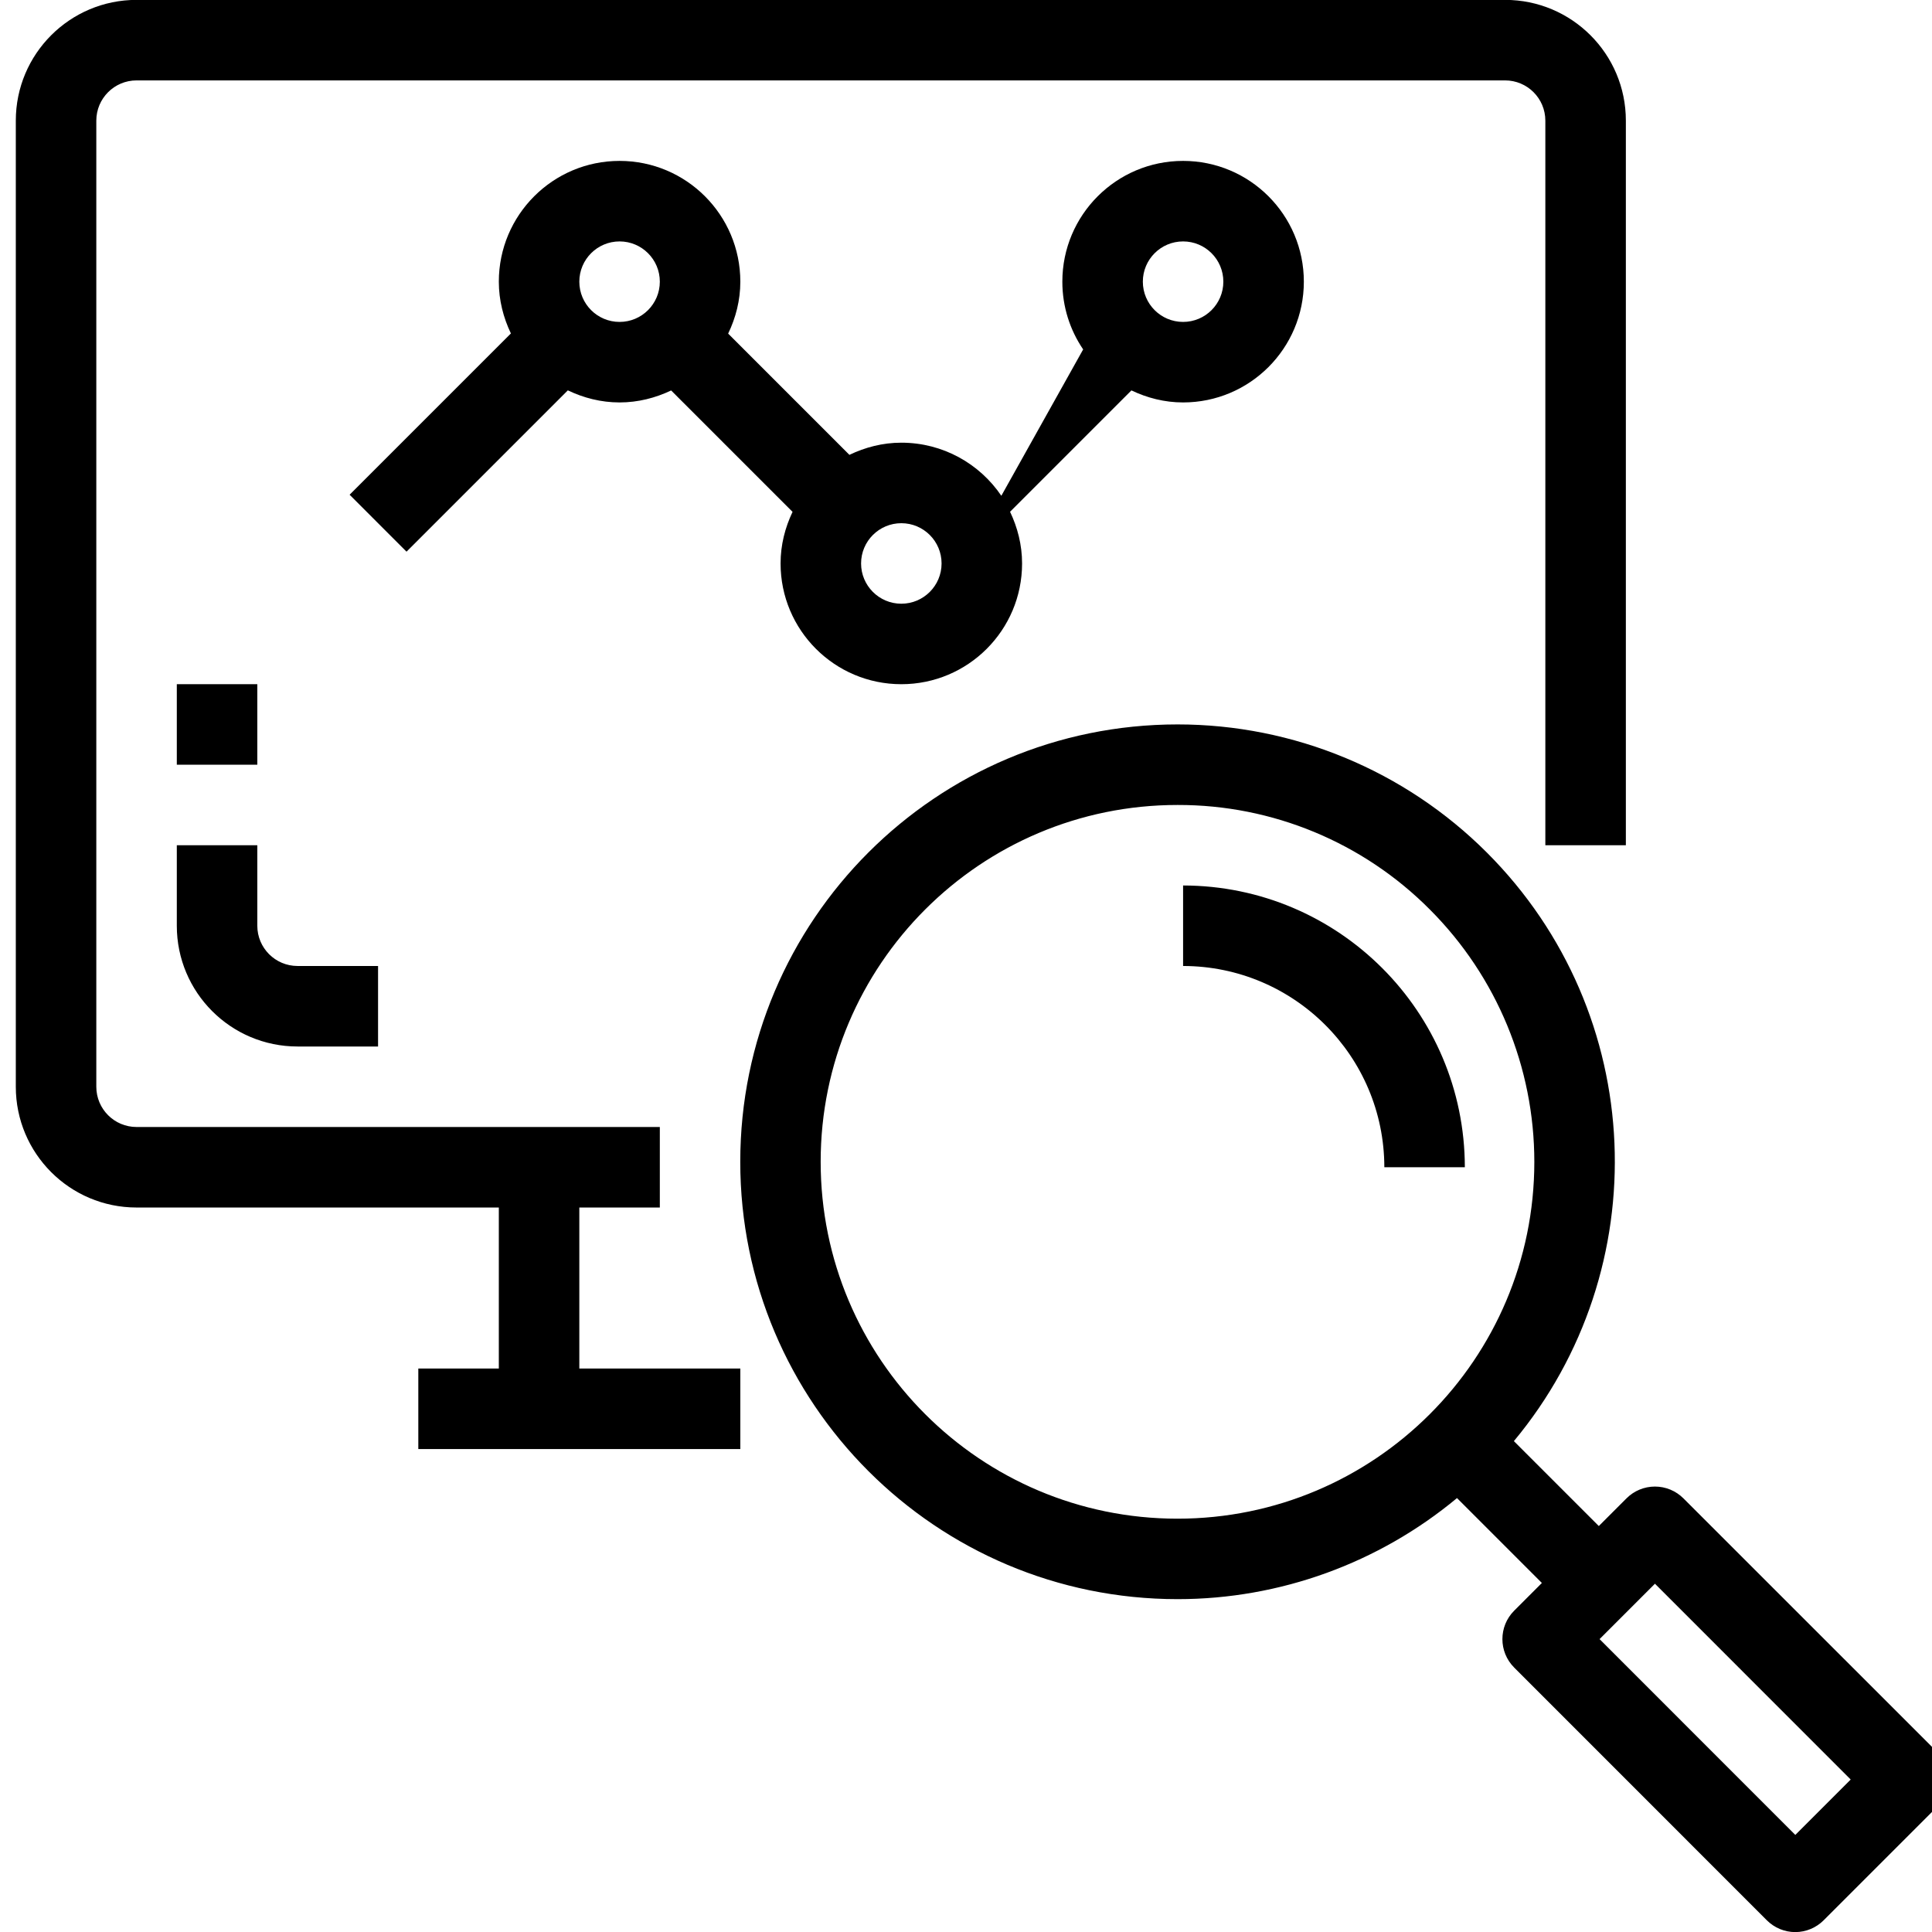
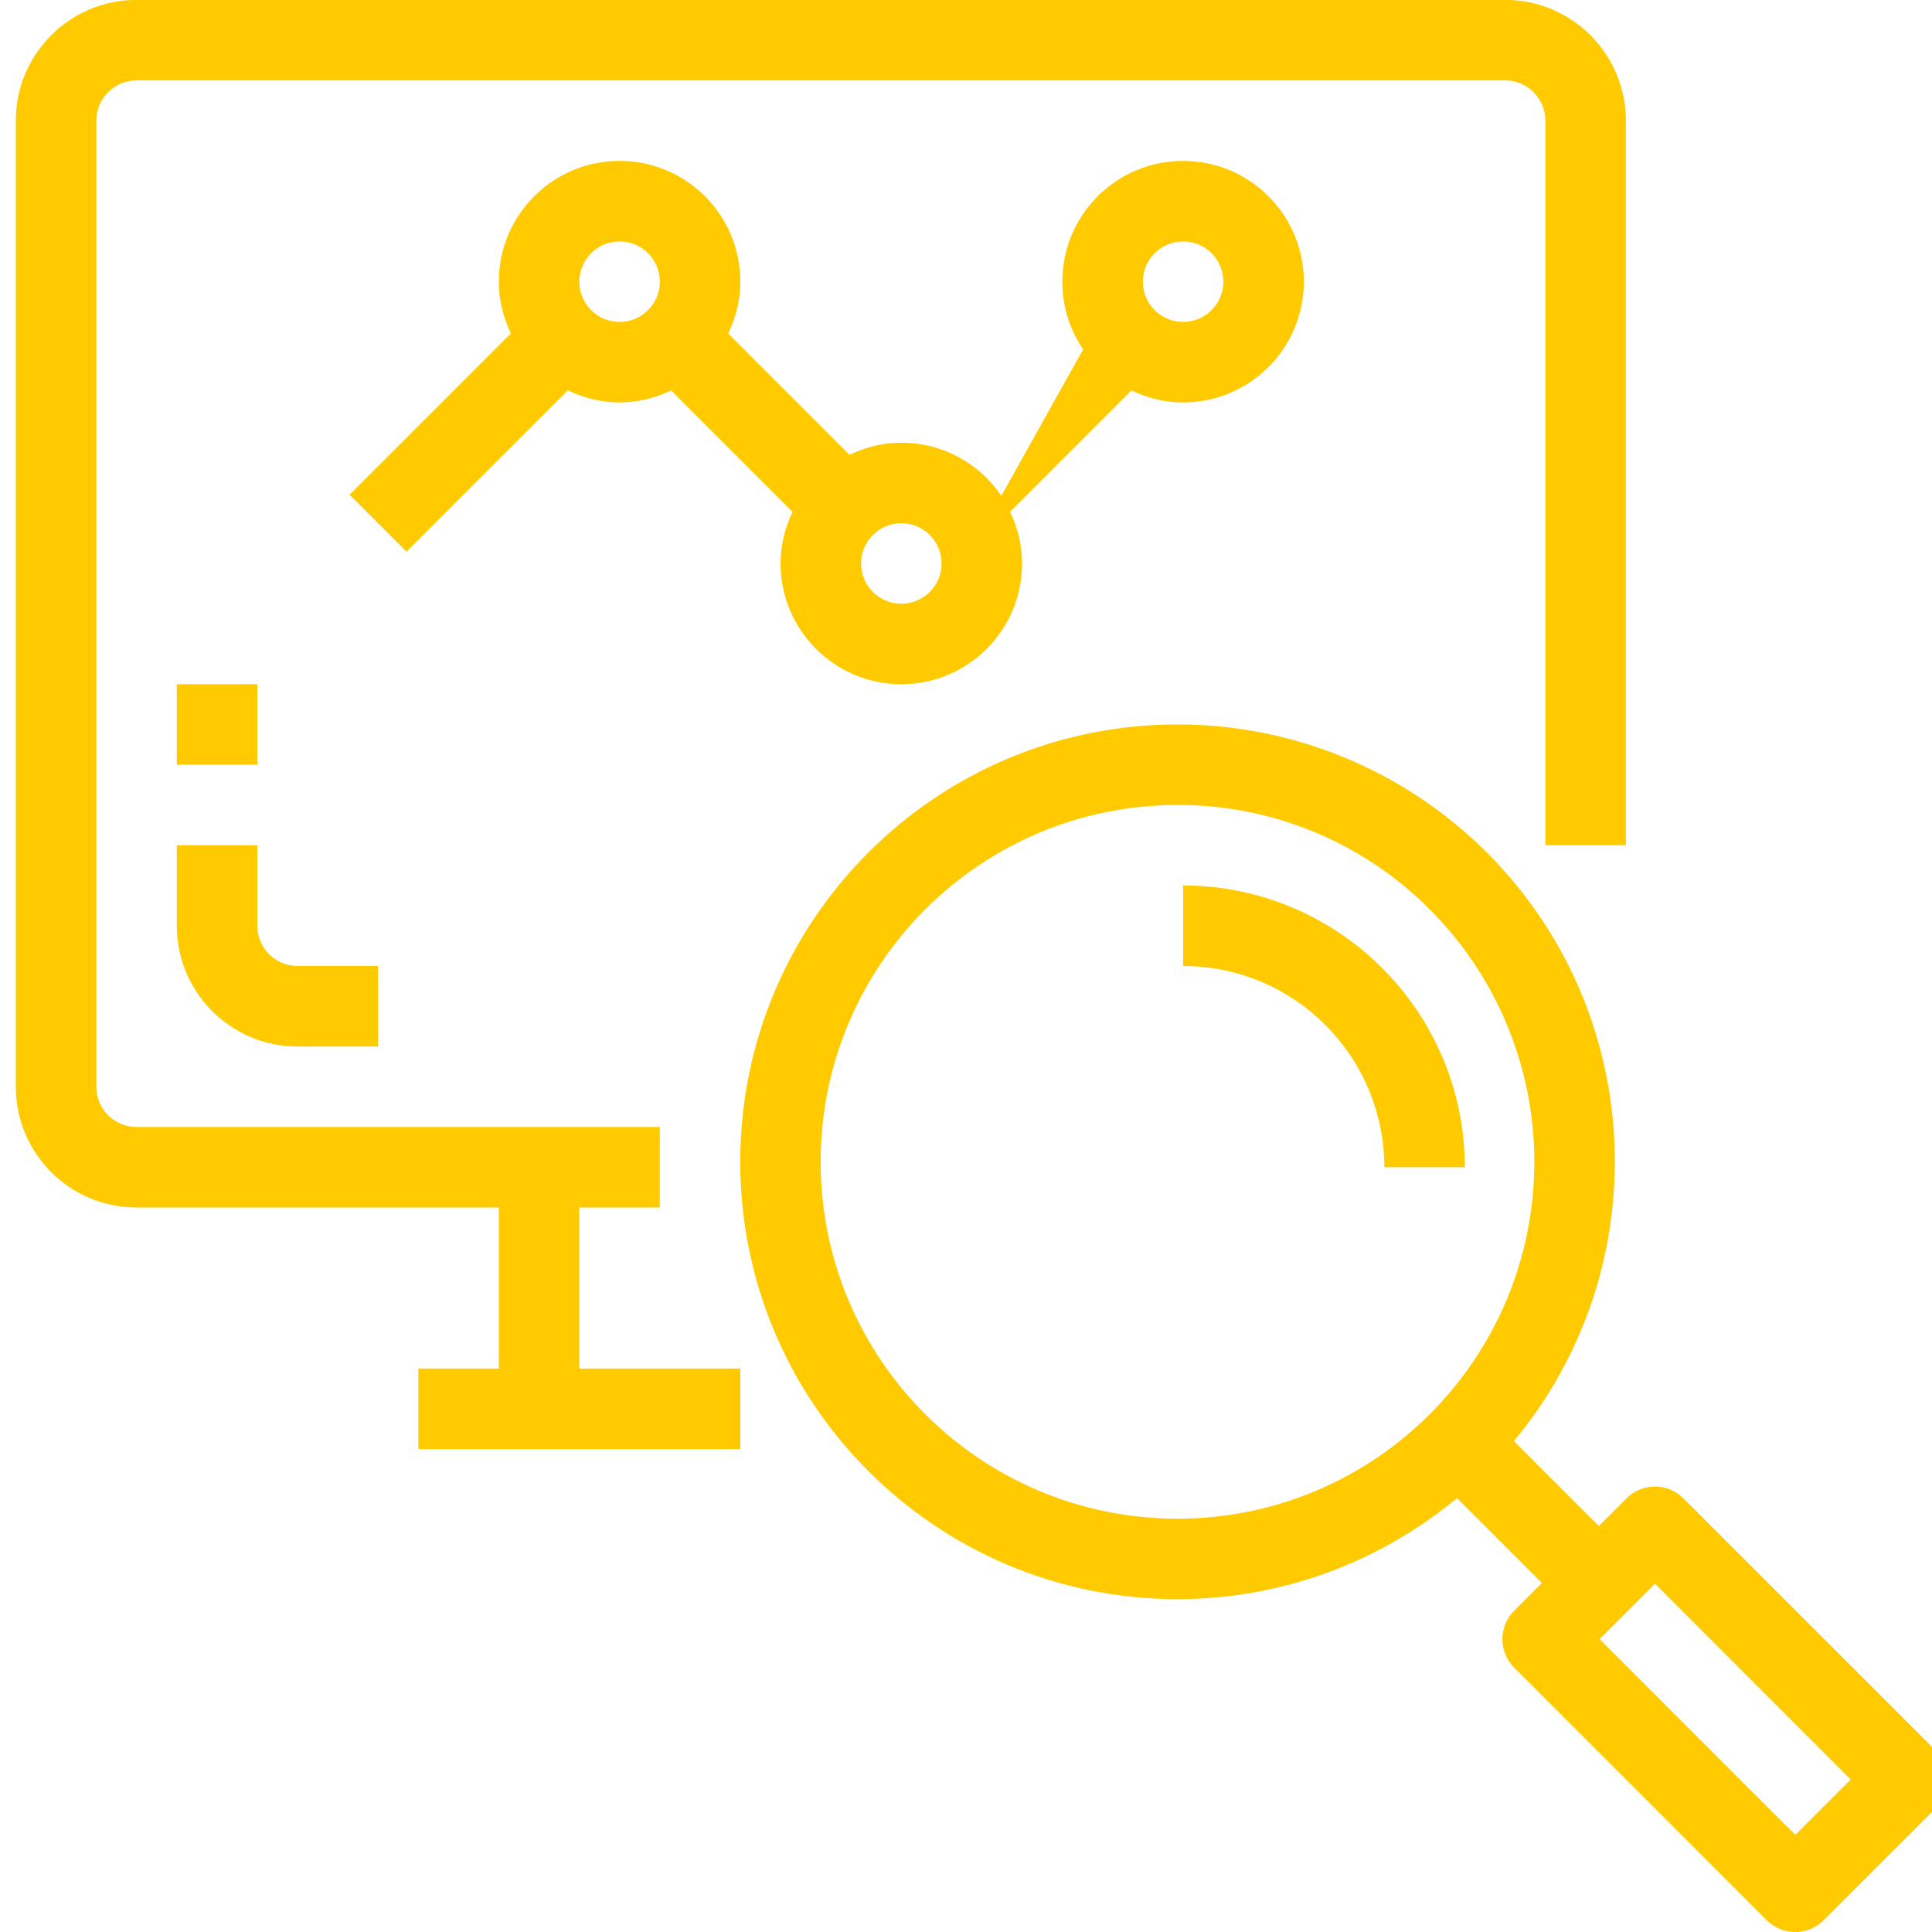
<svg xmlns="http://www.w3.org/2000/svg" width="120" height="120" viewBox="0 0 120 120">
-   <path fill-rule="evenodd" fill="#000" d="M120.253,112.290 L113.278,119.265 C112.810,119.737 112.174,120.004 111.510,120.006 C110.847,120.006 110.211,119.742 109.742,119.273 L94.049,103.576 C93.073,102.600 93.073,101.017 94.049,100.041 L95.769,98.321 L90.497,93.048 C85.640,97.084 79.510,99.326 73.144,99.326 C58.142,99.327 45.980,87.165 45.979,72.162 C45.979,57.158 58.140,44.996 73.142,44.995 C80.347,44.995 87.257,47.858 92.352,52.954 C102.361,62.965 102.913,78.839 94.030,89.511 L99.305,94.785 L101.025,93.065 C101.493,92.596 102.129,92.333 102.792,92.333 C103.455,92.333 104.091,92.596 104.560,93.065 L120.253,108.754 C121.229,109.731 121.229,111.313 120.253,112.290 ZM95.300,72.171 C95.302,66.294 92.970,60.657 88.817,56.498 C84.672,52.324 79.027,49.983 73.144,49.998 C60.903,49.994 50.977,59.914 50.973,72.155 C50.969,84.397 60.888,94.324 73.129,94.328 C85.369,94.332 95.295,84.412 95.300,72.171 ZM102.792,98.368 L99.352,101.808 L111.510,113.970 L114.950,110.530 L102.792,98.368 ZM73.484,59.999 L73.484,54.999 C83.145,55.010 90.973,62.839 90.984,72.500 L85.984,72.500 C85.976,65.600 80.384,60.008 73.484,59.999 ZM10.982,42.497 L15.982,42.497 L15.982,47.498 L10.982,47.498 L10.982,42.497 ZM15.982,57.499 C15.982,58.880 17.101,59.999 18.482,59.999 L23.482,59.999 L23.482,65.000 L18.482,65.000 C14.340,65.000 10.982,61.642 10.982,57.499 L10.982,52.498 L15.982,52.498 L15.982,57.499 ZM38.483,24.996 C37.327,24.996 36.246,24.713 35.269,24.246 L25.250,34.265 L21.715,30.729 L31.733,20.711 C31.266,19.733 30.983,18.651 30.983,17.495 C30.983,13.353 34.340,9.994 38.483,9.994 C42.625,9.994 45.983,13.353 45.983,17.495 C45.983,18.655 45.698,19.740 45.227,20.721 L52.758,28.252 C53.738,27.782 54.823,27.496 55.983,27.496 C58.568,27.496 60.846,28.804 62.195,30.794 L67.277,21.703 C66.461,20.503 65.984,19.055 65.984,17.495 C65.984,13.353 69.341,9.994 73.484,9.994 C77.626,9.994 80.984,13.353 80.984,17.495 C80.984,21.637 77.626,24.996 73.484,24.996 C72.330,24.996 71.251,24.714 70.274,24.249 L62.737,31.787 C63.202,32.764 63.483,33.844 63.483,34.997 C63.483,39.139 60.126,42.497 55.983,42.497 C51.841,42.497 48.483,39.139 48.483,34.997 C48.483,33.846 48.763,32.768 49.227,31.793 L41.686,24.252 C40.712,24.715 39.634,24.996 38.483,24.996 ZM38.483,14.995 C37.102,14.995 35.983,16.114 35.983,17.495 C35.983,18.876 37.102,19.995 38.483,19.995 C39.863,19.995 40.983,18.876 40.983,17.495 C40.983,16.114 39.863,14.995 38.483,14.995 ZM75.984,17.495 C75.984,16.114 74.865,14.995 73.484,14.995 C72.103,14.995 70.984,16.114 70.984,17.495 C70.984,18.876 72.103,19.995 73.484,19.995 C74.865,19.995 75.984,18.876 75.984,17.495 ZM55.983,37.498 C57.364,37.498 58.483,36.377 58.483,34.997 C58.483,33.616 57.364,32.497 55.983,32.497 C54.603,32.497 53.483,33.616 53.483,34.997 C53.483,36.377 54.603,37.498 55.983,37.498 ZM95.984,7.494 C95.984,6.113 94.865,4.994 93.484,4.994 L8.482,4.994 C7.101,4.994 5.982,6.113 5.982,7.494 L5.982,67.500 C5.982,68.881 7.101,70.000 8.482,70.000 L40.983,70.000 L40.983,75.001 L35.983,75.001 L35.983,85.001 L45.983,85.001 L45.983,90.002 L25.982,90.002 L25.982,85.001 L30.983,85.001 L30.983,75.001 L8.482,75.001 C4.340,75.001 0.982,71.642 0.982,67.500 L0.982,7.494 C0.982,3.351 4.340,-0.007 8.482,-0.007 L93.484,-0.007 C97.627,-0.007 100.985,3.351 100.985,7.494 L100.985,52.498 L95.984,52.498 L95.984,7.494 Z" />
+   <path fill-rule="evenodd" fill="#ffcb00" d="M120.253,112.290 L113.278,119.265 C112.810,119.737 112.174,120.004 111.510,120.006 C110.847,120.006 110.211,119.742 109.742,119.273 L94.049,103.576 C93.073,102.600 93.073,101.017 94.049,100.041 L95.769,98.321 L90.497,93.048 C85.640,97.084 79.510,99.326 73.144,99.326 C58.142,99.327 45.980,87.165 45.979,72.162 C45.979,57.158 58.140,44.996 73.142,44.995 C80.347,44.995 87.257,47.858 92.352,52.954 C102.361,62.965 102.913,78.839 94.030,89.511 L99.305,94.785 L101.025,93.065 C101.493,92.596 102.129,92.333 102.792,92.333 C103.455,92.333 104.091,92.596 104.560,93.065 L120.253,108.754 C121.229,109.731 121.229,111.313 120.253,112.290 ZM95.300,72.171 C95.302,66.294 92.970,60.657 88.817,56.498 C84.672,52.324 79.027,49.983 73.144,49.998 C60.903,49.994 50.977,59.914 50.973,72.155 C50.969,84.397 60.888,94.324 73.129,94.328 C85.369,94.332 95.295,84.412 95.300,72.171 ZM102.792,98.368 L99.352,101.808 L111.510,113.970 L114.950,110.530 L102.792,98.368 ZM73.484,59.999 L73.484,54.999 C83.145,55.010 90.973,62.839 90.984,72.500 L85.984,72.500 C85.976,65.600 80.384,60.008 73.484,59.999 ZM10.982,42.497 L15.982,42.497 L15.982,47.498 L10.982,47.498 L10.982,42.497 ZM15.982,57.499 C15.982,58.880 17.101,59.999 18.482,59.999 L23.482,59.999 L23.482,65.000 L18.482,65.000 C14.340,65.000 10.982,61.642 10.982,57.499 L10.982,52.498 L15.982,52.498 L15.982,57.499 ZM38.483,24.996 C37.327,24.996 36.246,24.713 35.269,24.246 L25.250,34.265 L21.715,30.729 L31.733,20.711 C31.266,19.733 30.983,18.651 30.983,17.495 C30.983,13.353 34.340,9.994 38.483,9.994 C42.625,9.994 45.983,13.353 45.983,17.495 C45.983,18.655 45.698,19.740 45.227,20.721 L52.758,28.252 C53.738,27.782 54.823,27.496 55.983,27.496 C58.568,27.496 60.846,28.804 62.195,30.794 L67.277,21.703 C66.461,20.503 65.984,19.055 65.984,17.495 C65.984,13.353 69.341,9.994 73.484,9.994 C77.626,9.994 80.984,13.353 80.984,17.495 C80.984,21.637 77.626,24.996 73.484,24.996 C72.330,24.996 71.251,24.714 70.274,24.249 L62.737,31.787 C63.202,32.764 63.483,33.844 63.483,34.997 C63.483,39.139 60.126,42.497 55.983,42.497 C51.841,42.497 48.483,39.139 48.483,34.997 C48.483,33.846 48.763,32.768 49.227,31.793 L41.686,24.252 C40.712,24.715 39.634,24.996 38.483,24.996 ZM38.483,14.995 C37.102,14.995 35.983,16.114 35.983,17.495 C35.983,18.876 37.102,19.995 38.483,19.995 C39.863,19.995 40.983,18.876 40.983,17.495 C40.983,16.114 39.863,14.995 38.483,14.995 ZM75.984,17.495 C75.984,16.114 74.865,14.995 73.484,14.995 C72.103,14.995 70.984,16.114 70.984,17.495 C70.984,18.876 72.103,19.995 73.484,19.995 C74.865,19.995 75.984,18.876 75.984,17.495 ZM55.983,37.498 C57.364,37.498 58.483,36.377 58.483,34.997 C58.483,33.616 57.364,32.497 55.983,32.497 C54.603,32.497 53.483,33.616 53.483,34.997 C53.483,36.377 54.603,37.498 55.983,37.498 ZM95.984,7.494 C95.984,6.113 94.865,4.994 93.484,4.994 L8.482,4.994 C7.101,4.994 5.982,6.113 5.982,7.494 L5.982,67.500 C5.982,68.881 7.101,70.000 8.482,70.000 L40.983,70.000 L40.983,75.001 L35.983,75.001 L35.983,85.001 L45.983,85.001 L45.983,90.002 L25.982,90.002 L25.982,85.001 L30.983,85.001 L30.983,75.001 L8.482,75.001 C4.340,75.001 0.982,71.642 0.982,67.500 L0.982,7.494 C0.982,3.351 4.340,-0.007 8.482,-0.007 L93.484,-0.007 C97.627,-0.007 100.985,3.351 100.985,7.494 L100.985,52.498 L95.984,52.498 L95.984,7.494 Z" />
</svg>
